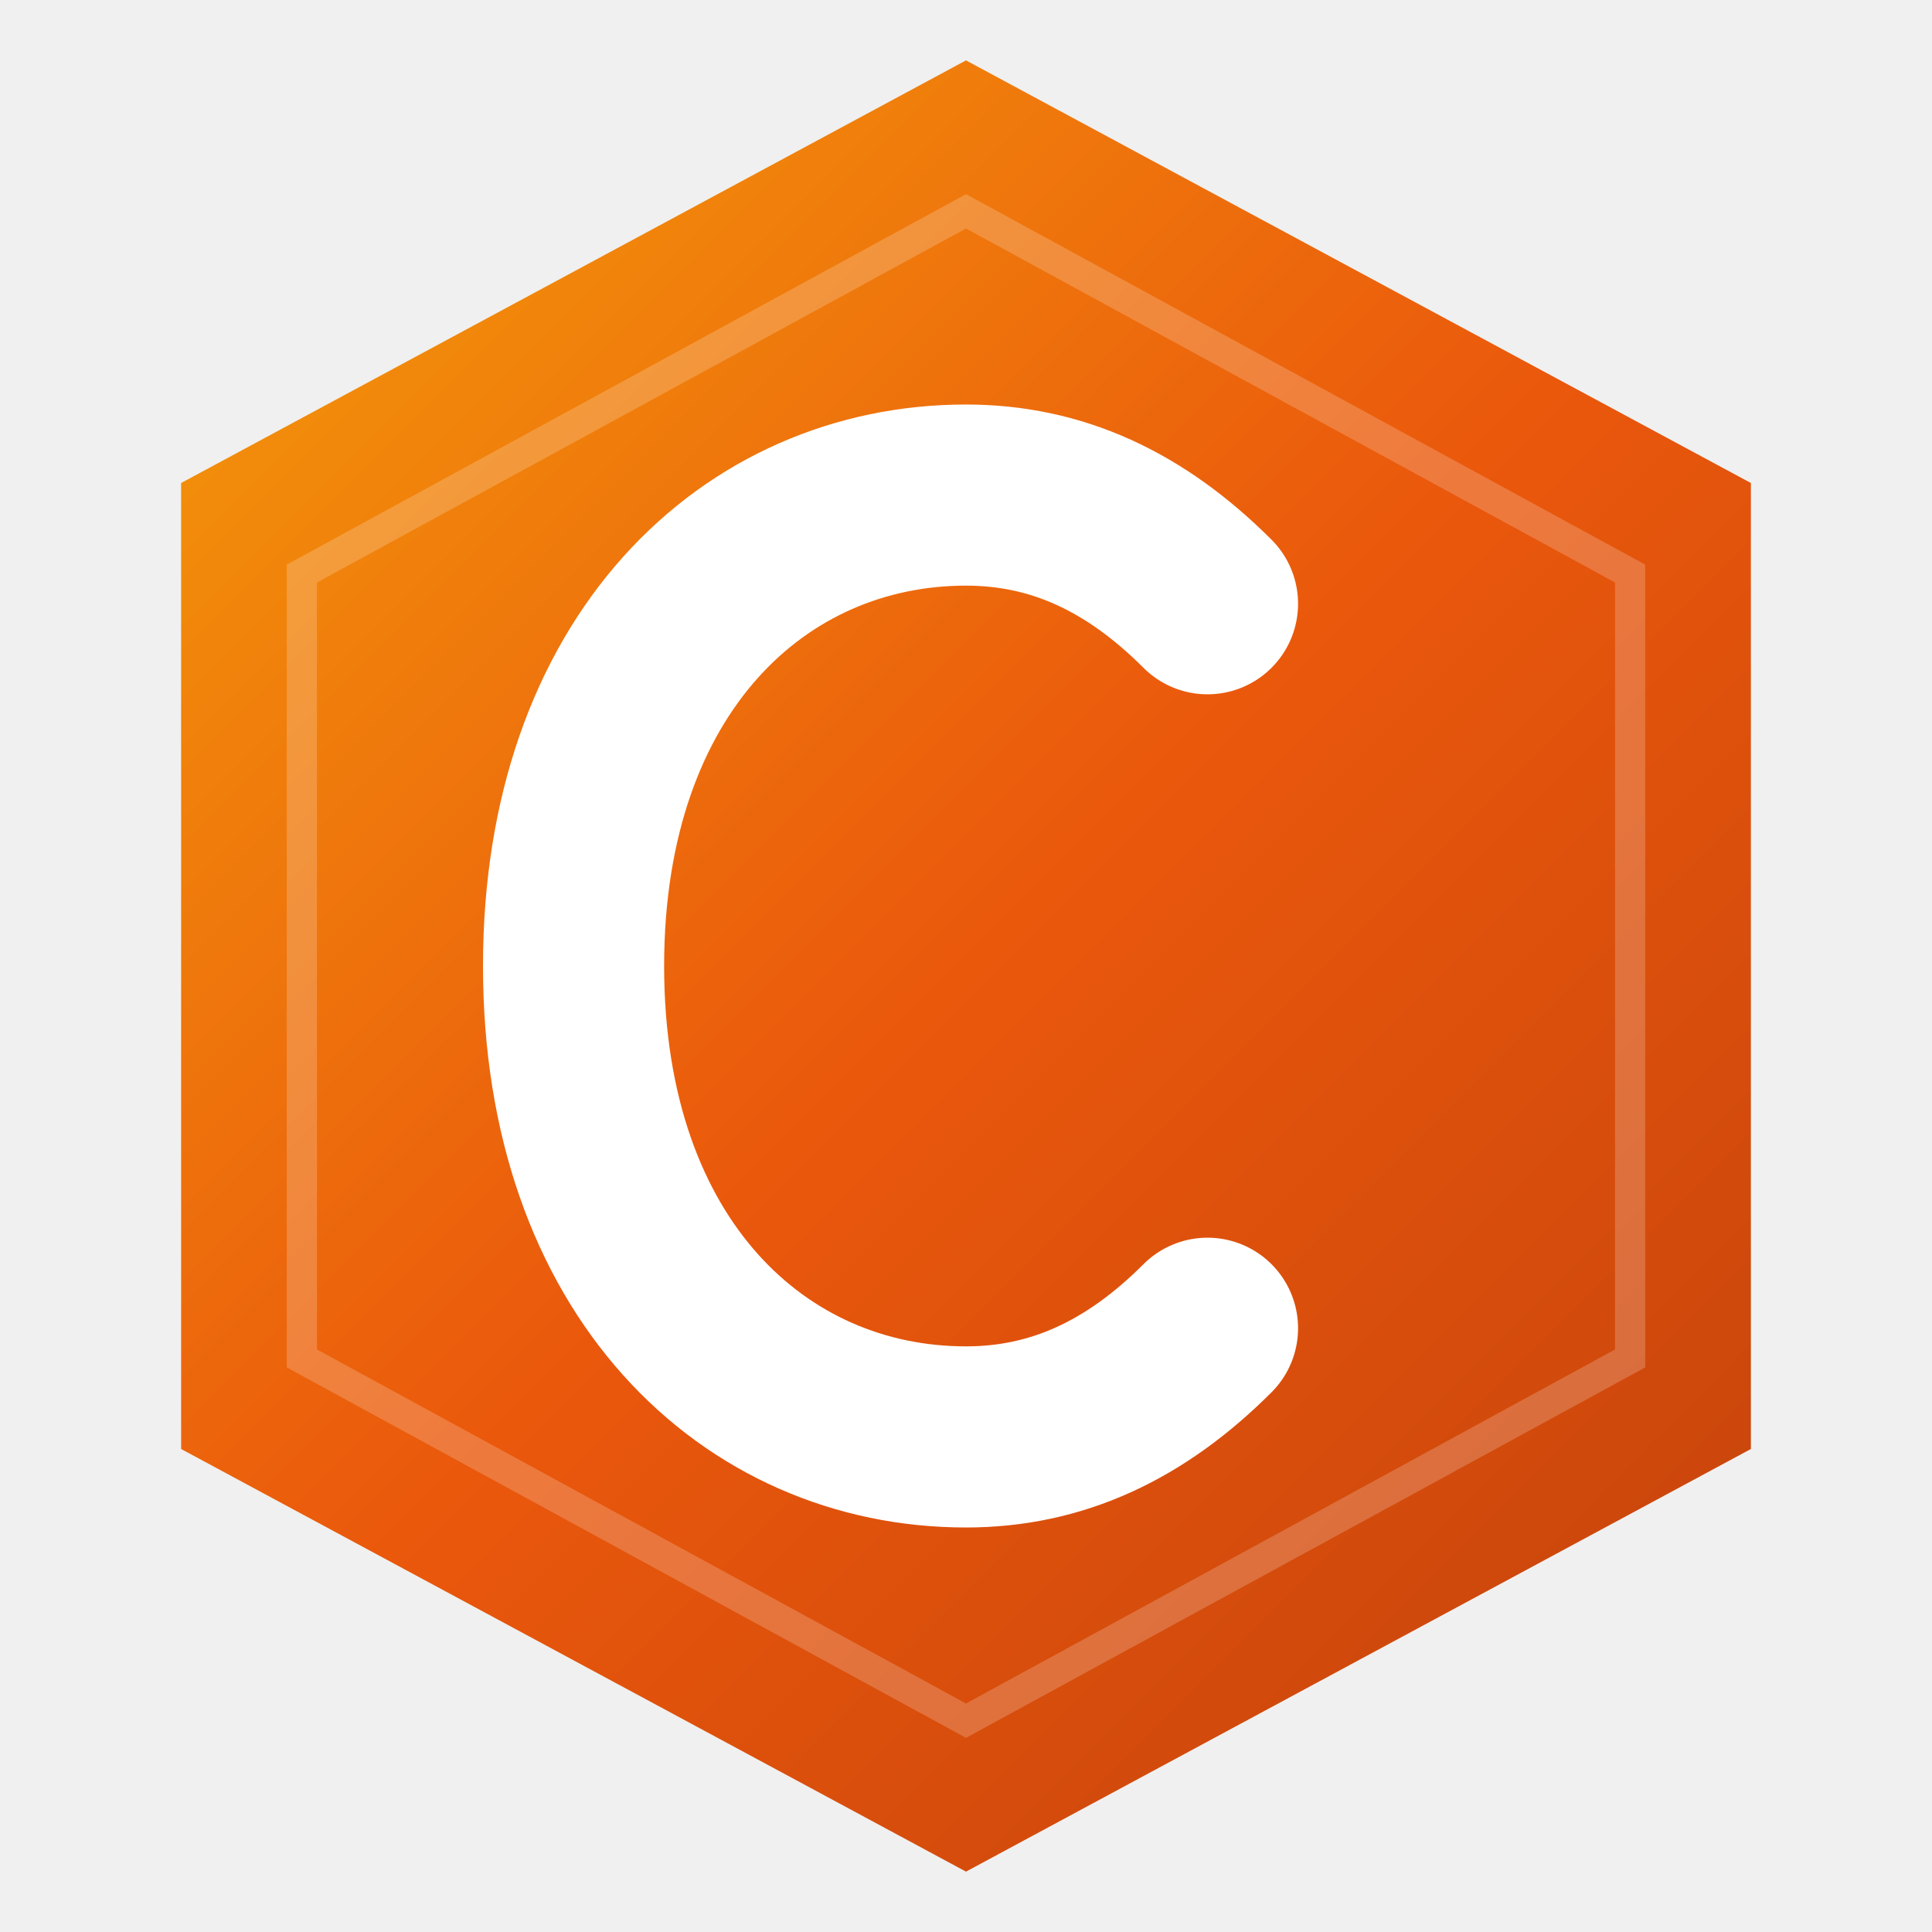
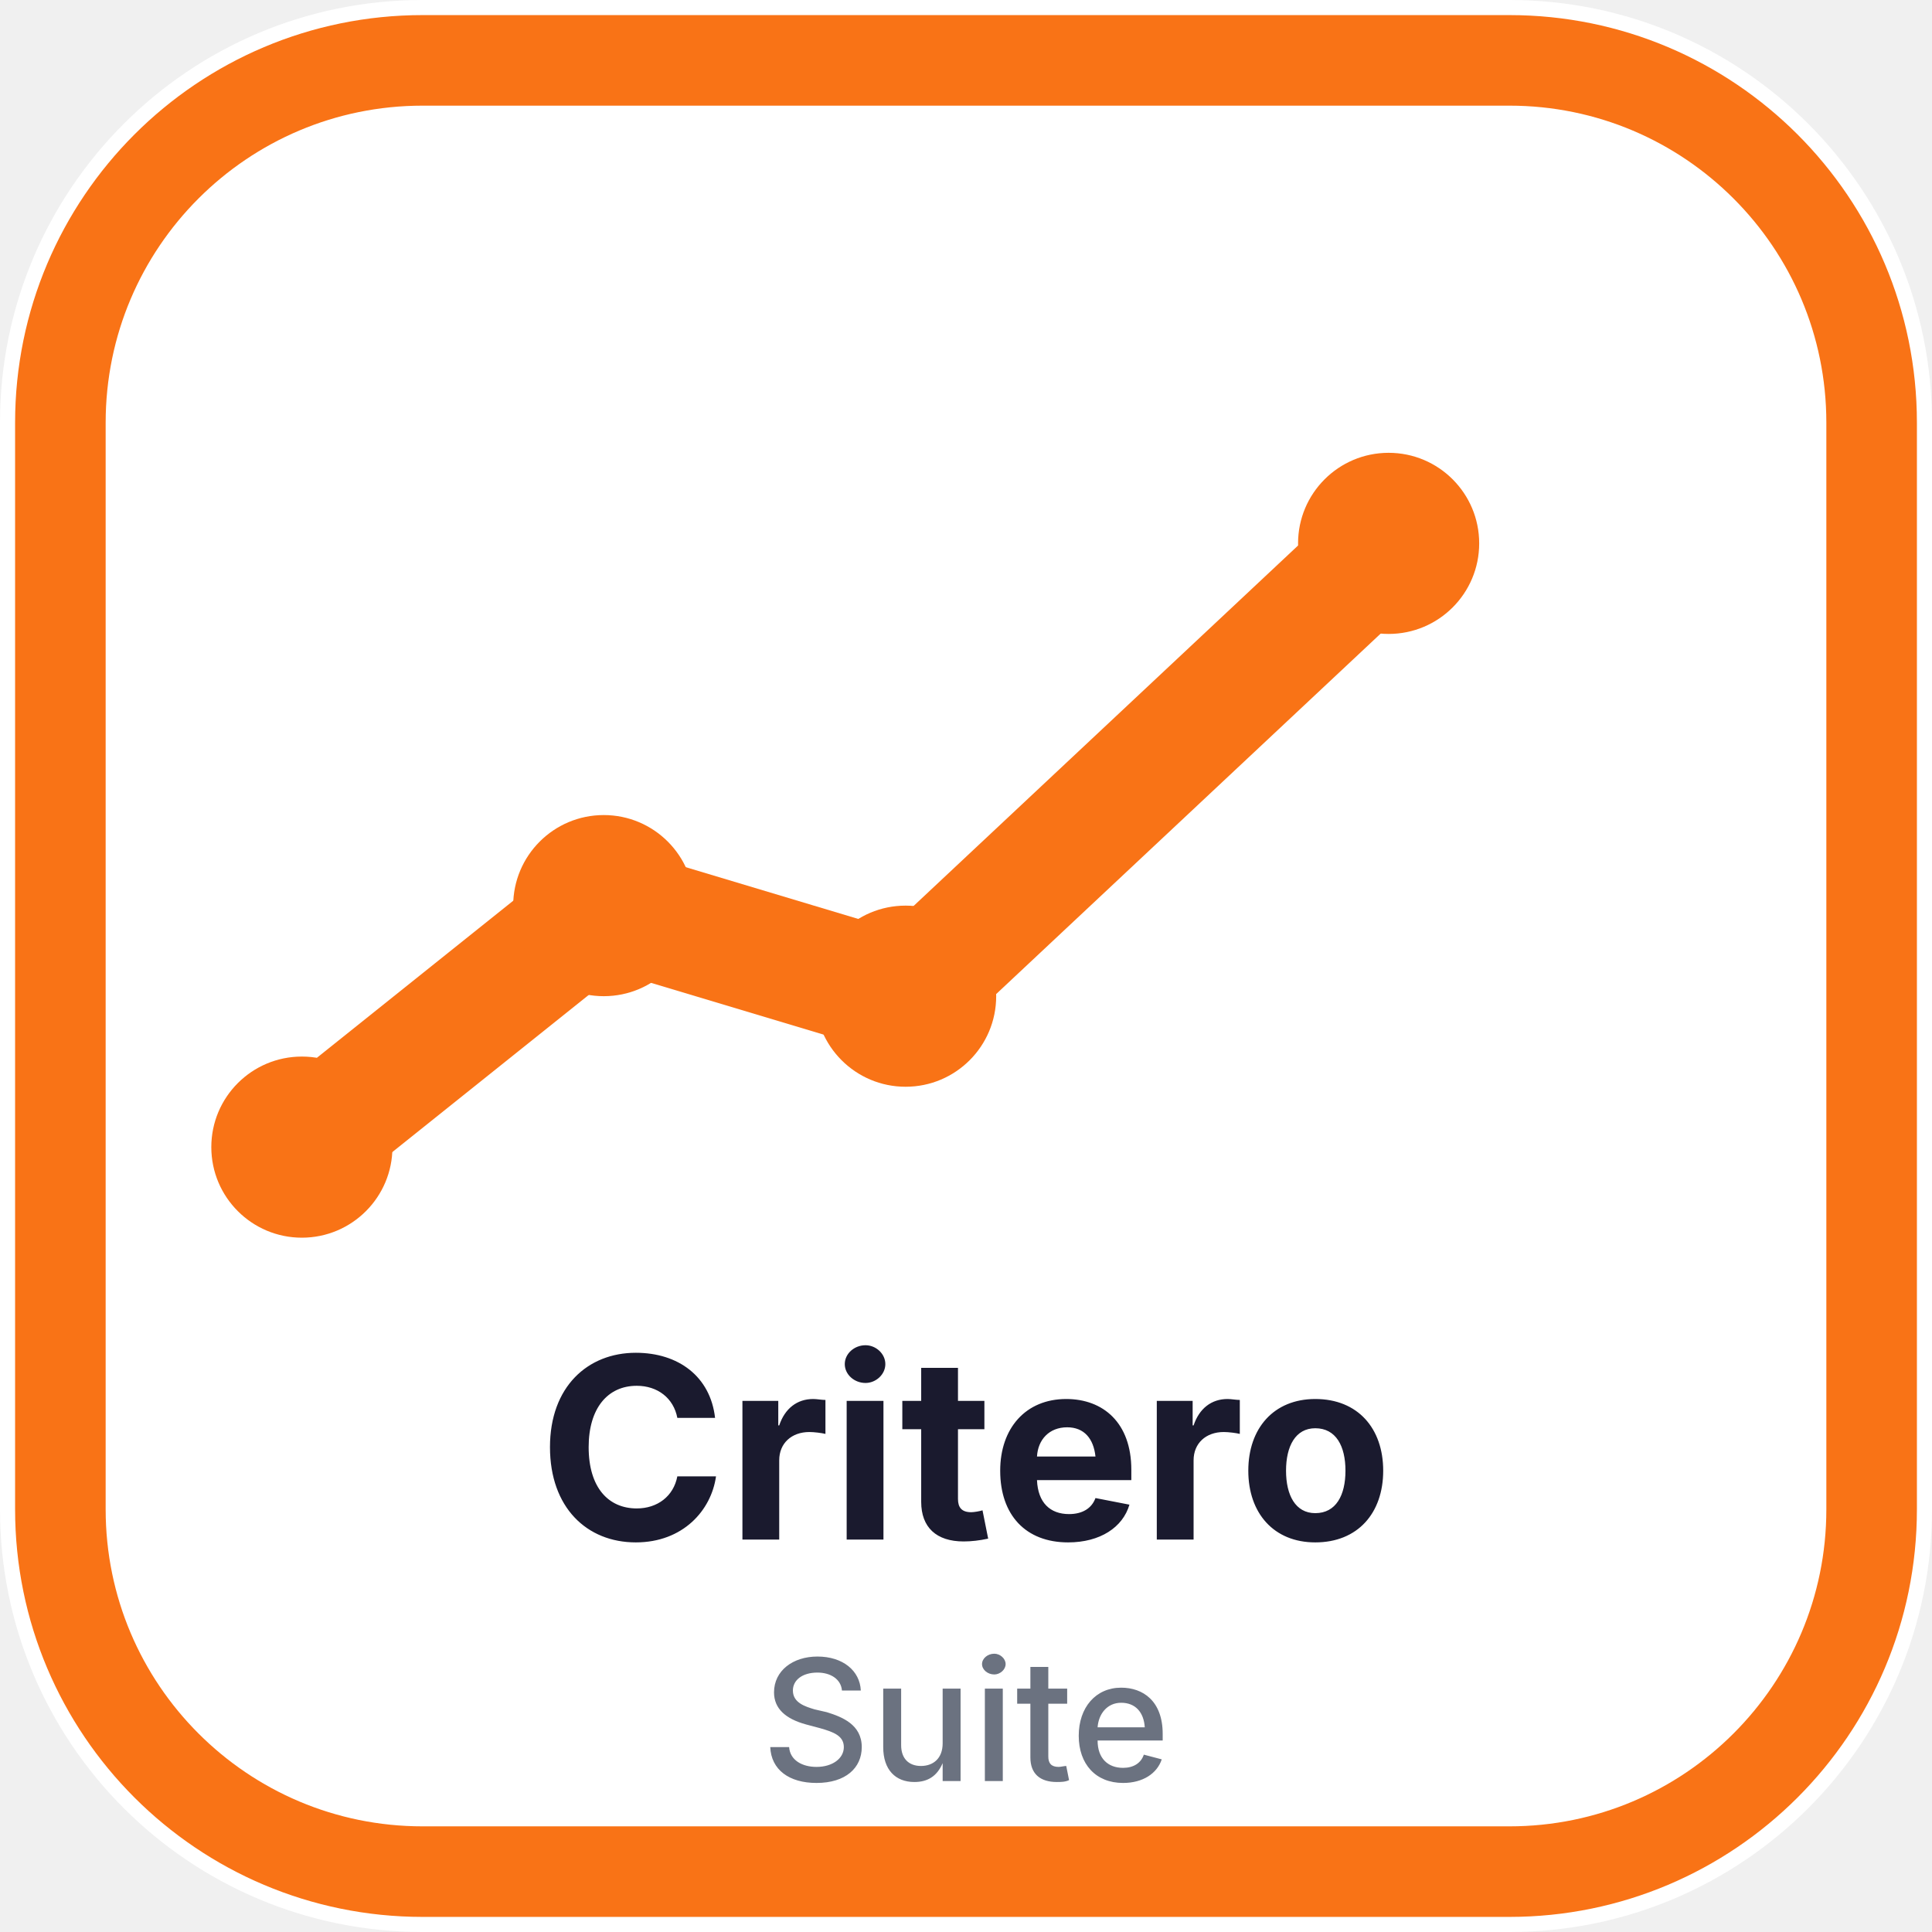
<svg xmlns="http://www.w3.org/2000/svg" width="32" height="32" viewBox="0 0 32 32">
-   <path d="M16 1L29 8V24L16 31L3 24V8L16 1Z" fill="url(#hex-gradient)" />
-   <path d="M16 3.5L27 9.5V22.5L16 28.5L5 22.5V9.5L16 3.5Z" stroke="rgba(255,255,255,0.2)" stroke-width="0.5" fill="none" />
-   <path d="M20 10C18.8 8.8 17.5 8.2 16 8.2C12.5 8.2 9.5 11 9.5 16C9.5 21 12.5 23.8 16 23.8C17.5 23.8 18.8 23.2 20 22" stroke="white" stroke-width="3" stroke-linecap="round" fill="none" />
-   <defs>
-     <linearGradient id="hex-gradient" x1="2" y1="2" x2="30" y2="30" gradientUnits="userSpaceOnUse">
-       <stop offset="0%" stop-color="#F59E0B" />
-       <stop offset="50%" stop-color="#EA580C" />
-       <stop offset="100%" stop-color="#C2410C" />
-     </linearGradient>
-   </defs>
+   <rect width="32" height="32" rx="7" fill="#ffffff" />
+   <rect x="1" y="1" width="30" height="30" rx="6" stroke="#f97316" stroke-width="1.5" fill="none" />
+   <polyline points="5,19 10,15 15,16.5 23,9" fill="none" stroke="#f97316" stroke-width="2" stroke-linecap="round" stroke-linejoin="round" />
+   <circle cx="5" cy="19" r="1.5" fill="#f97316" />
+   <circle cx="10" cy="15" r="1.5" fill="#f97316" />
+   <circle cx="15" cy="16.5" r="1.5" fill="#f97316" />
+   <circle cx="23" cy="9" r="1.5" fill="#f97316" />
+   <text x="16" y="25.5" text-anchor="middle" font-family="system-ui, -apple-system, sans-serif" font-size="4.2" font-weight="700" fill="#1a1a2e">Critero</text>
+   <text x="16" y="29.5" text-anchor="middle" font-family="system-ui, -apple-system, sans-serif" font-size="2.8" font-weight="500" fill="#6b7280">Suite</text>
</svg>
